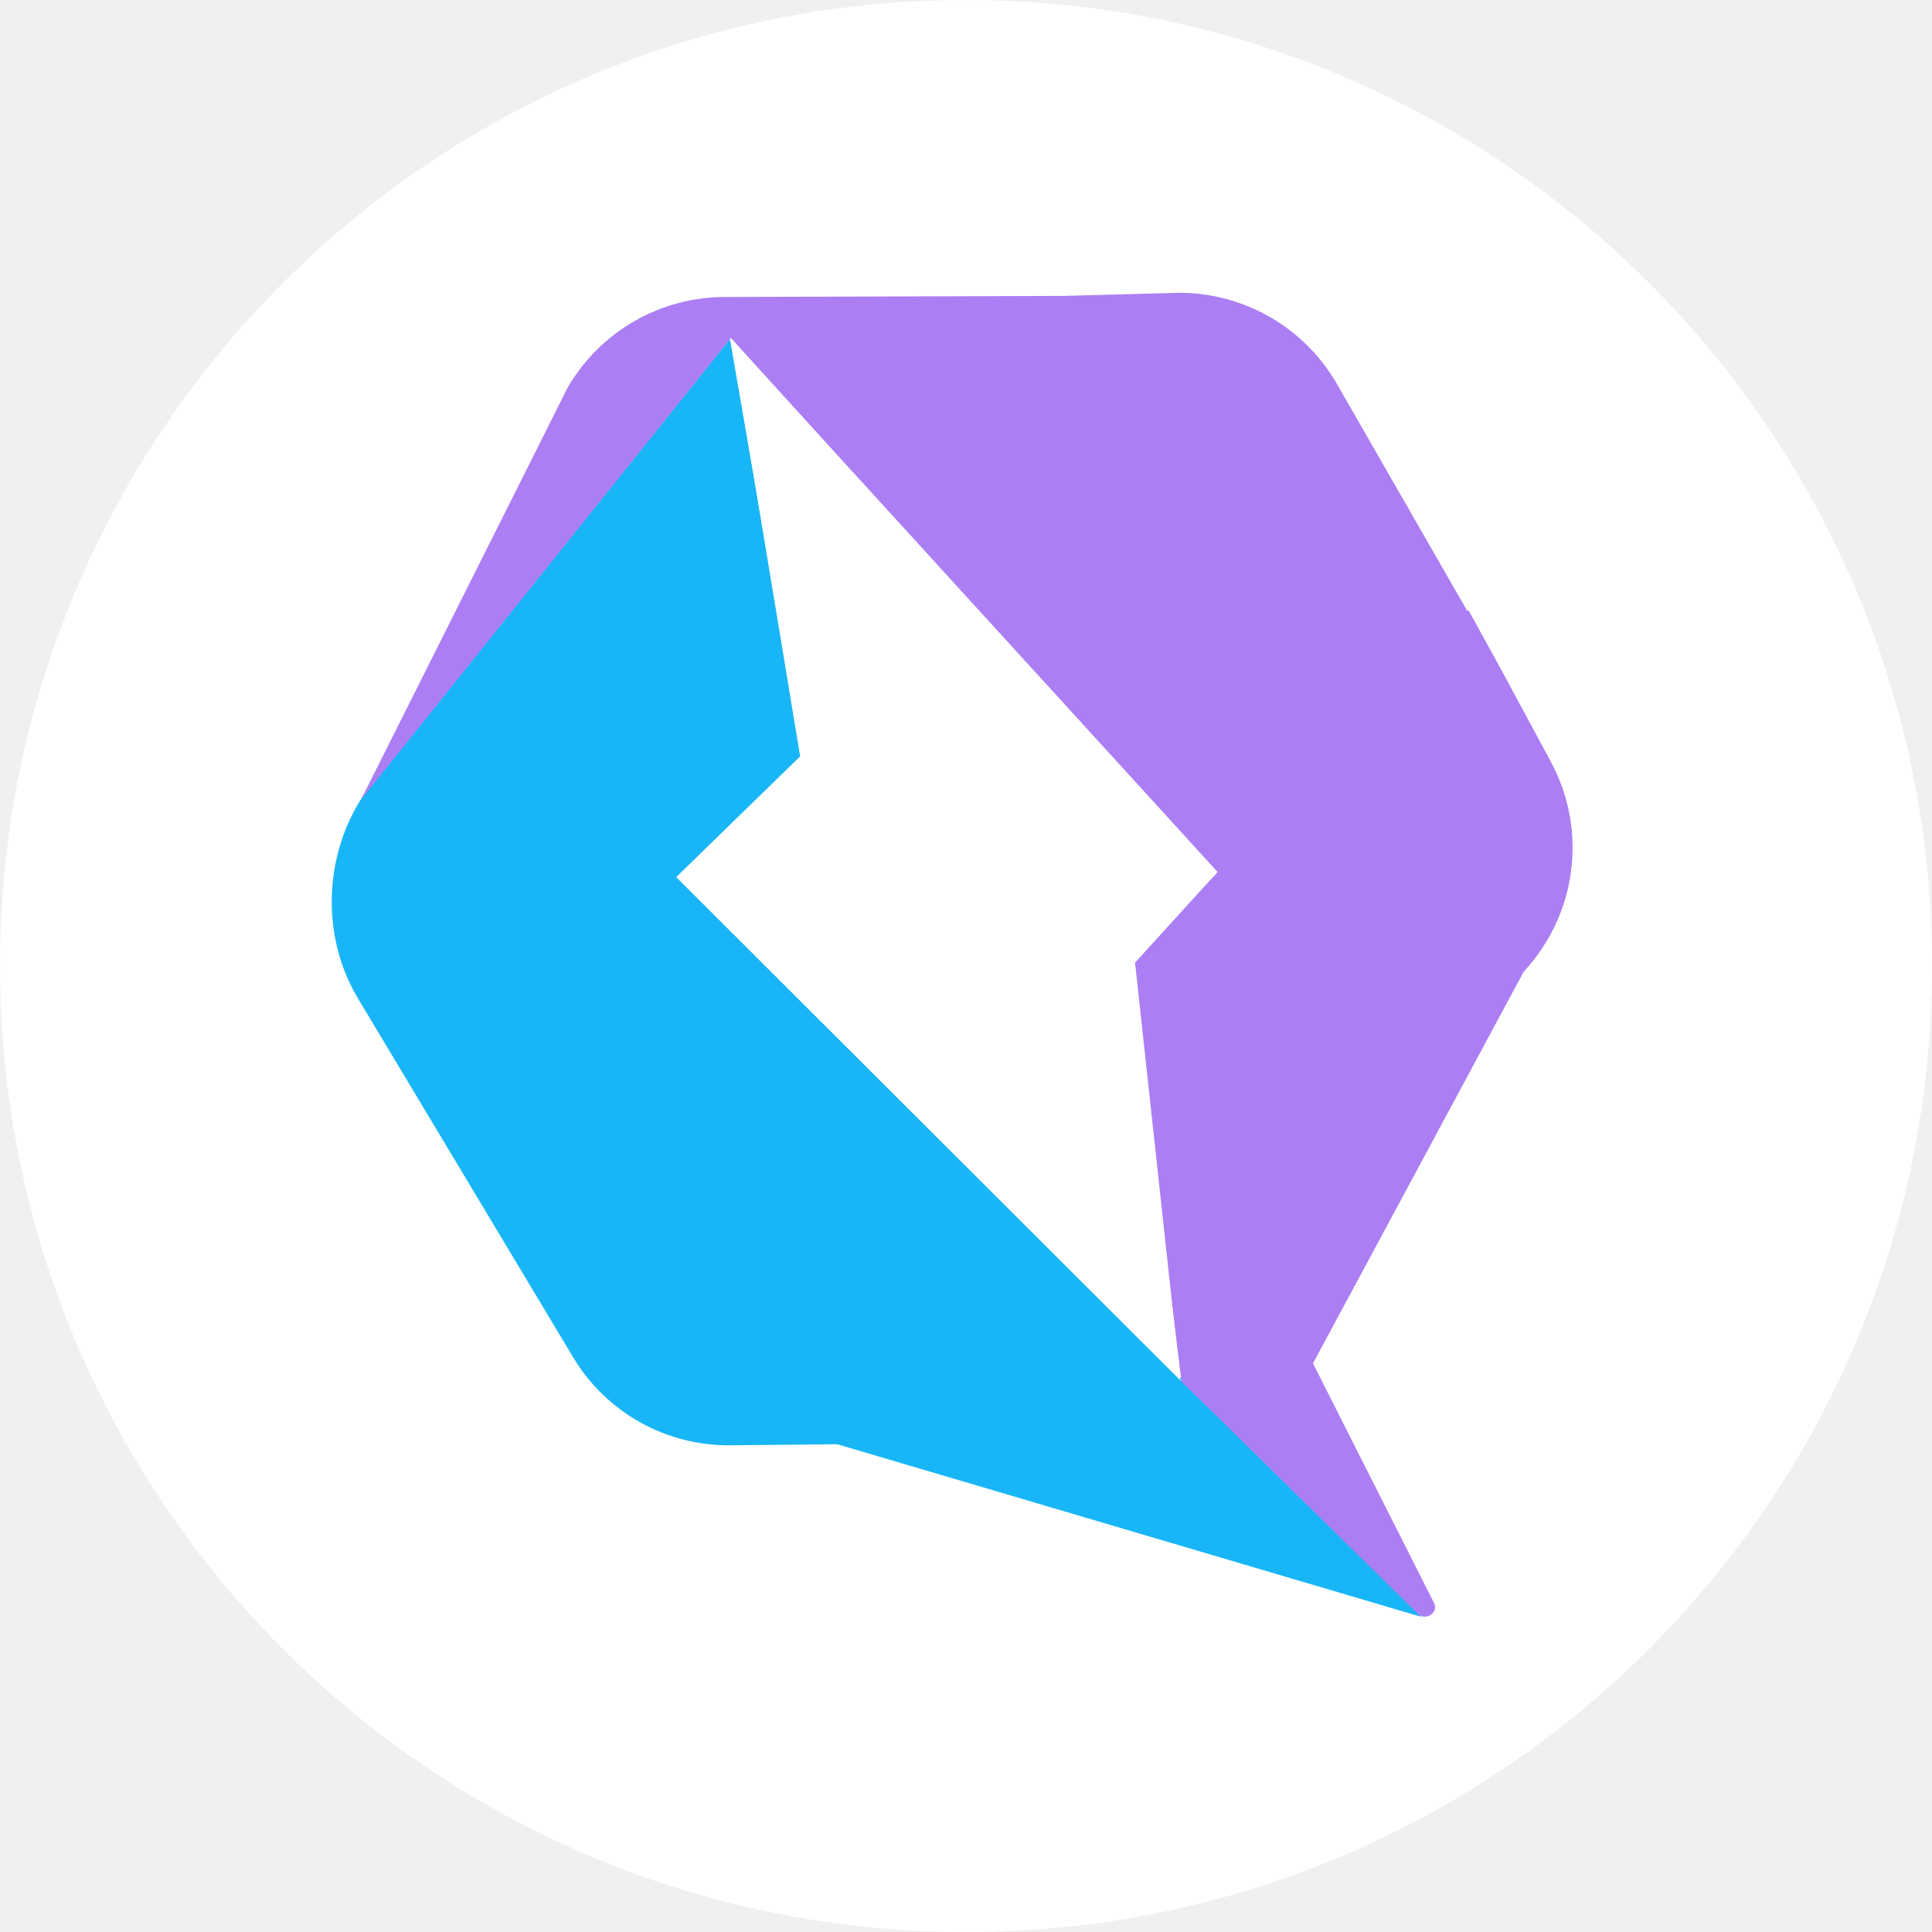
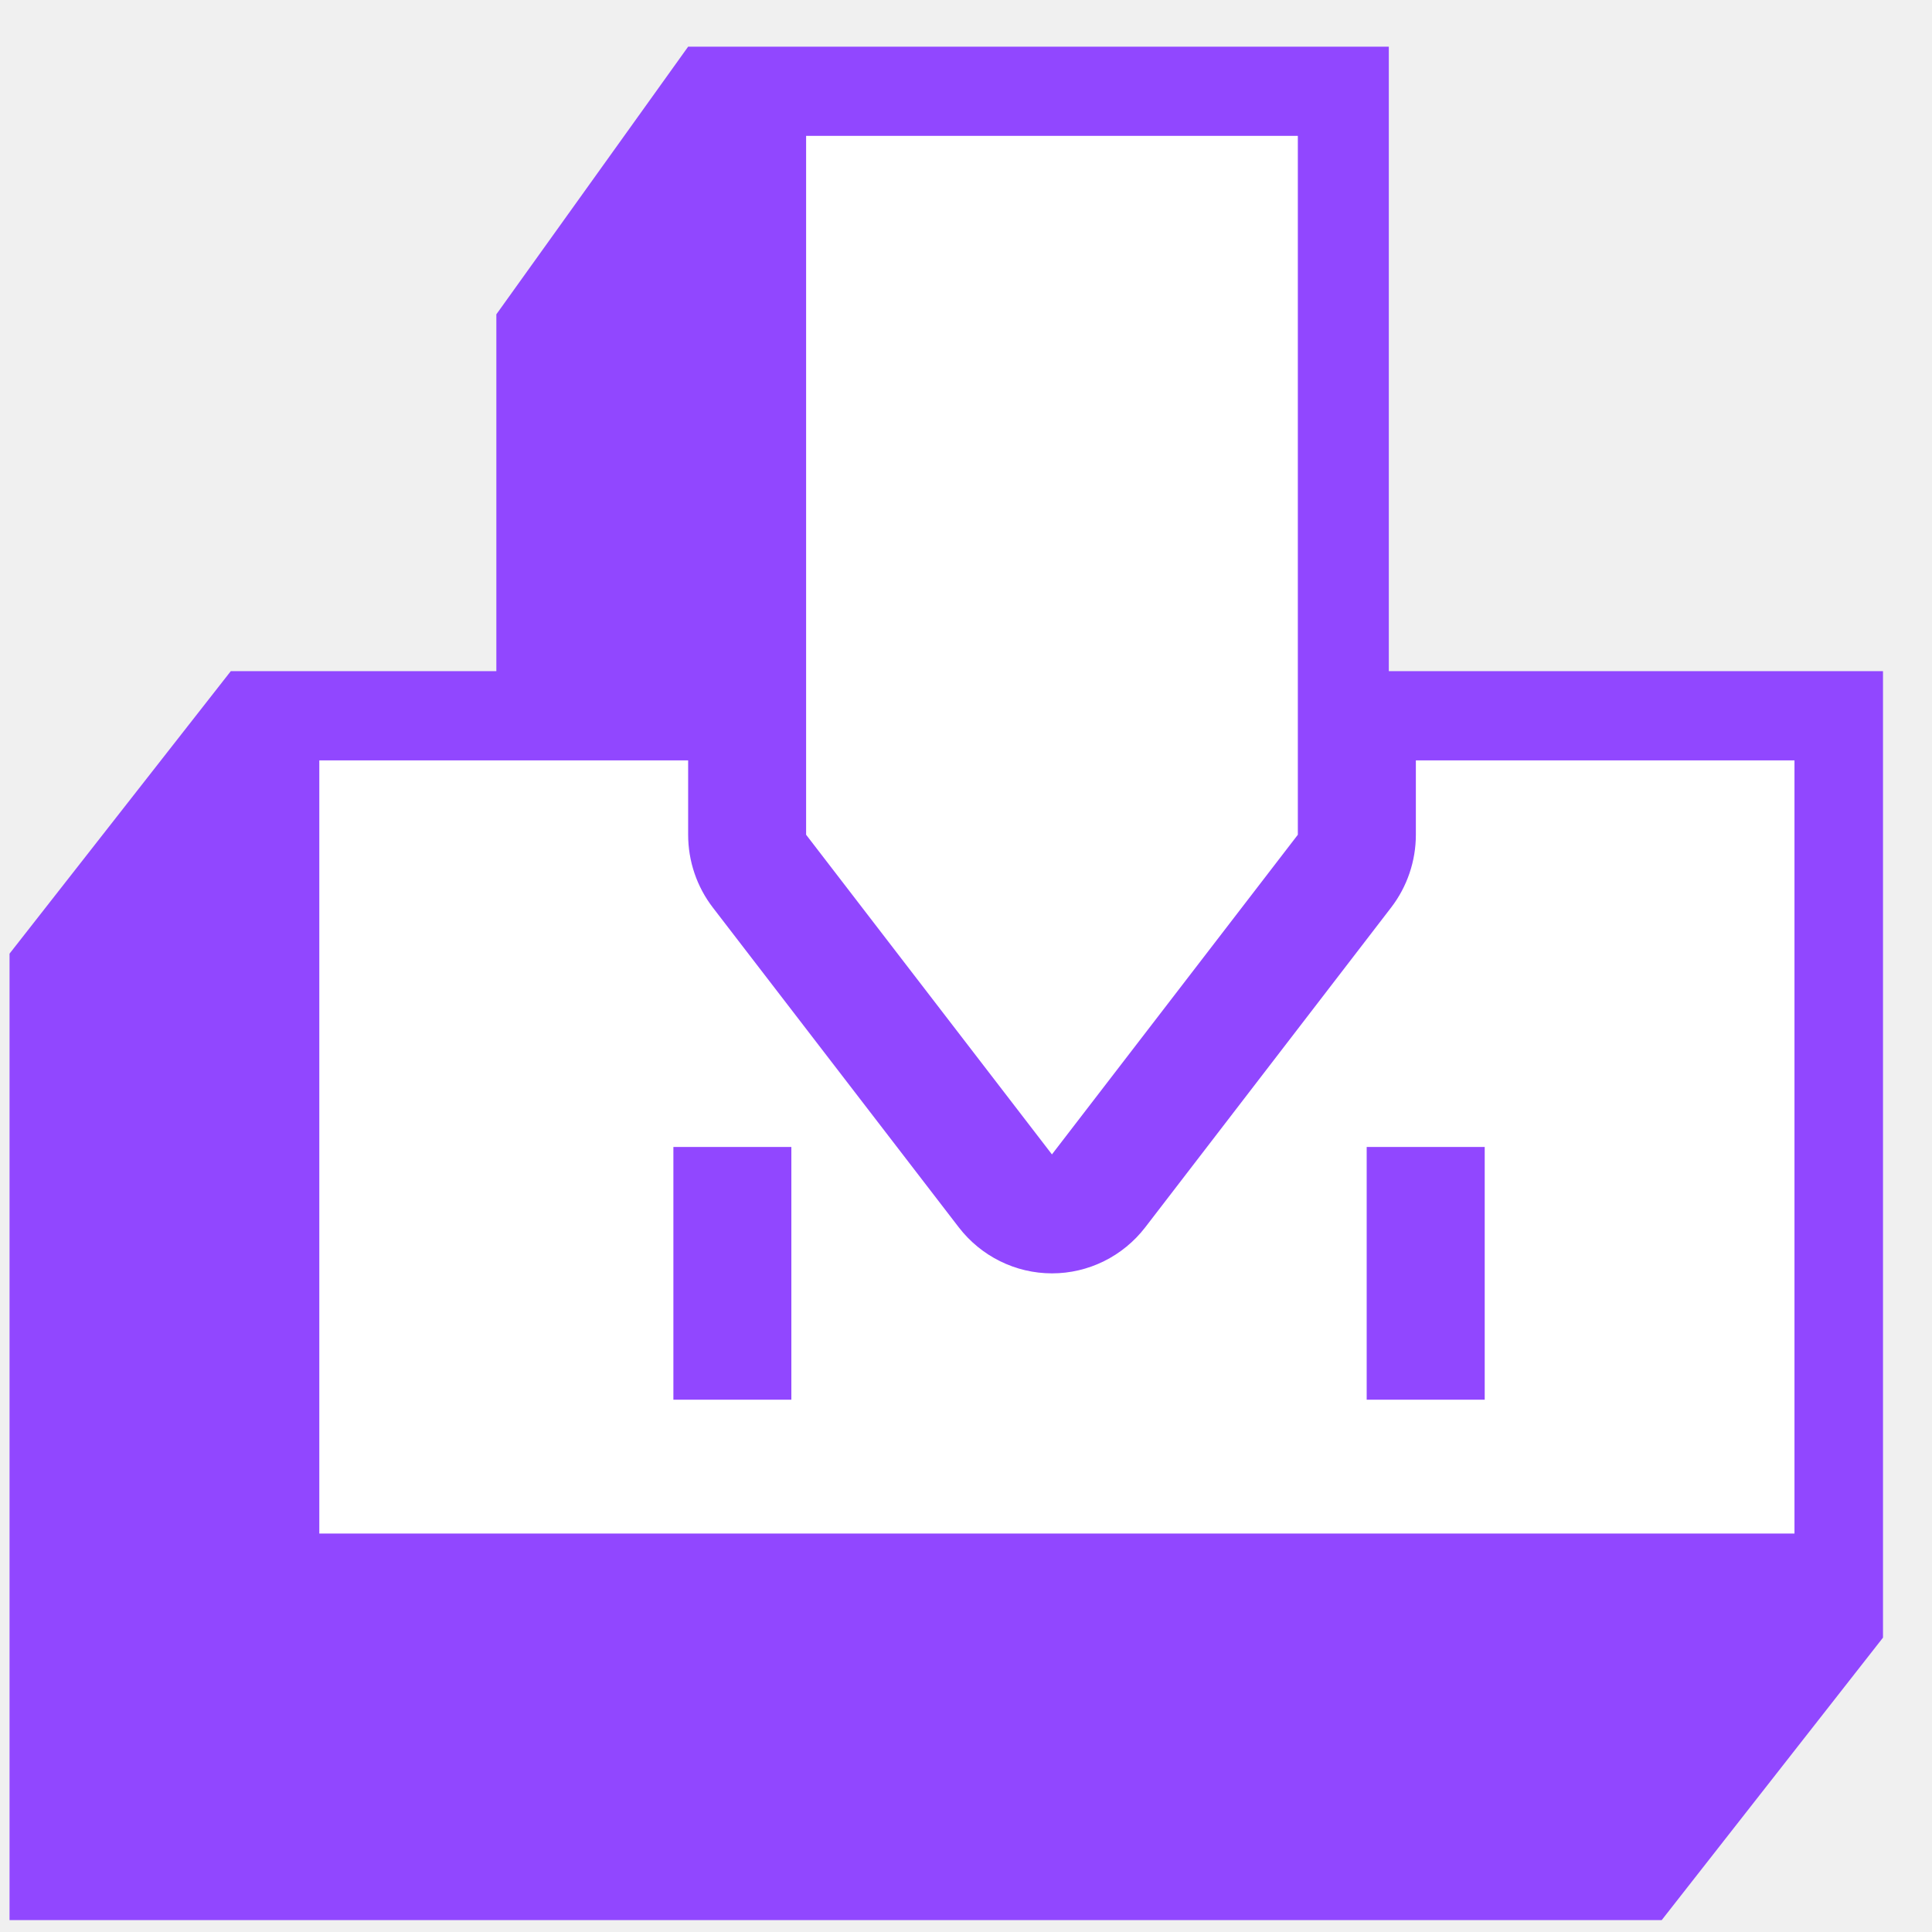
- <svg xmlns="http://www.w3.org/2000/svg" fill="none" viewBox="0 0 500 500">
-   <g clip-path="url(#a)">
-     <circle cx="250" cy="250" r="250" fill="#fff" />
-     <path fill="#18B6F6" d="m367.87 418.45-61.17-61.18-.94.13v-.67L175.7 227.53l32.05-31.13L188.9 87.73 99.56 199.09c-15.22 15.42-18.03 40.51-7.08 59.03l55.83 93.11a46.82 46.82 0 0 0 40.73 22.81l27.65-.27 151.18 44.68Z" />
-     <path fill="#AC7EF4" d="m401.25 196.94-12.29-22.81-6.41-11.67-2.54-4.56-.26.26-33.66-58.63a47.07 47.07 0 0 0-41.27-23.75l-29.51.8-88.01.28a47.07 47.07 0 0 0-40.33 23.34L93.4 207l95.76-119.54L314.7 226.19l-22.3 22.67 13.35 108.54.13-.26v.26h-.26l.26.27 10.42 10.2 50.62 49.78c2.13 2 5.6-.4 4.13-2.96l-31.25-61.85 54.5-101.3 1.73-2c.67-.81 1.33-1.62 1.87-2.42a46.8 46.8 0 0 0 3.34-50.18Z" />
-     <path fill="#fff" d="M315.1 225.65 189.18 87.6l17.9 108.14L175 227l130.5 130.27-11.75-108.14 21.37-23.48Z" />
-   </g>
-   <defs>
-     <clipPath id="a">
-       <path fill="#fff" d="M0 0h500v500H0z" />
-     </clipPath>
-   </defs>
+ <svg xmlns="http://www.w3.org/2000/svg" width="33" height="33" viewBox="0 0 33 33" fill="none">
+   <path d="M8.478 5.369L11.754 0.797H23.722V11.464H32.163V27.972L28.383 32.797H0.163V16.289L3.942 11.464H8.478V5.369Z" fill="#9147FF" />
+   <path d="M13.769 2.321H22.168V14.258L17.968 19.718L13.769 14.258V2.321Z" fill="white" />
+   <path fill-rule="evenodd" clip-rule="evenodd" d="M5.454 12.988H11.754V14.258C11.754 14.708 11.902 15.146 12.176 15.502L16.376 20.963C16.758 21.459 17.346 21.75 17.969 21.75C18.592 21.75 19.18 21.459 19.562 20.963L23.761 15.502C24.035 15.146 24.184 14.708 24.184 14.258V12.988H30.651V26.194H5.454V12.988Z" fill="white" />
+   <path fill-rule="evenodd" clip-rule="evenodd" d="M11.502 23.908V19.591H13.517V23.908H11.502Z" fill="#9147FF" />
+   <path fill-rule="evenodd" clip-rule="evenodd" d="M23.344 23.908V19.591H25.36V23.908H23.344Z" fill="#9147FF" />
</svg>
